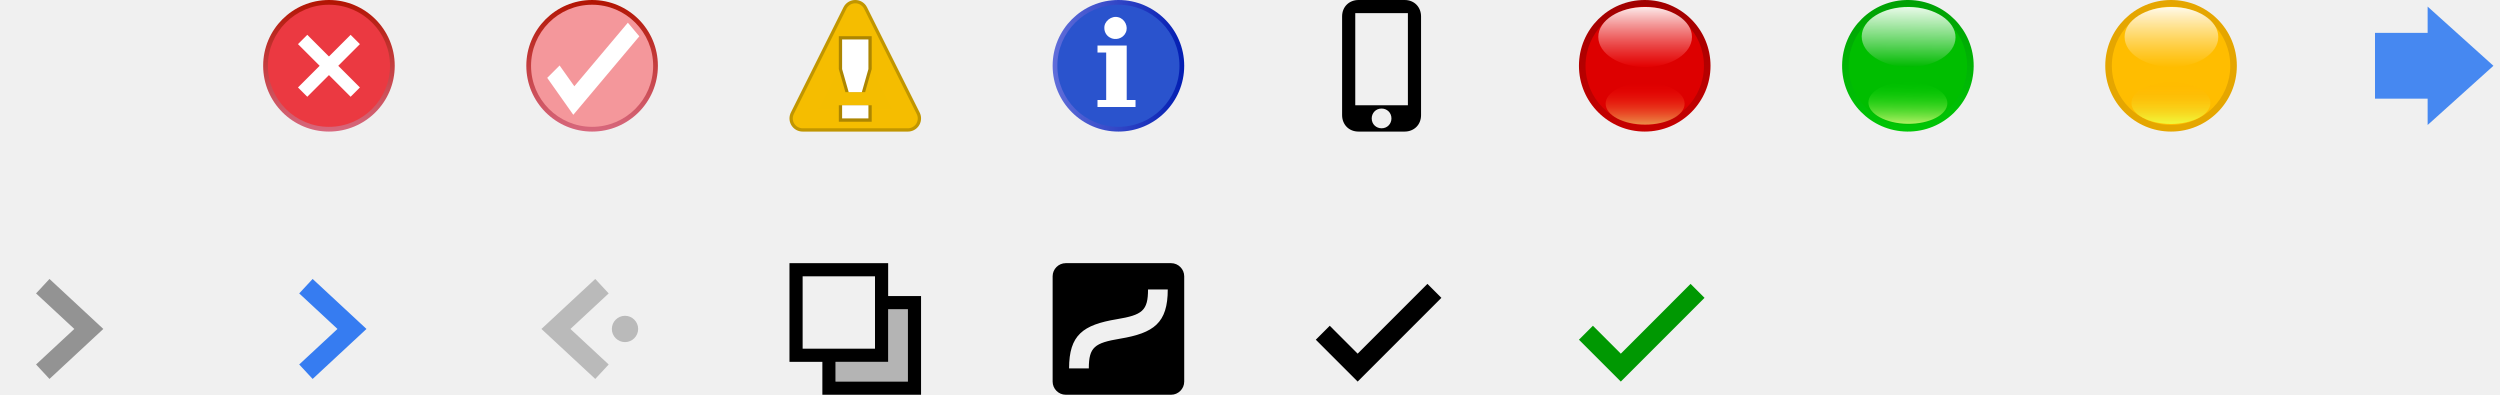
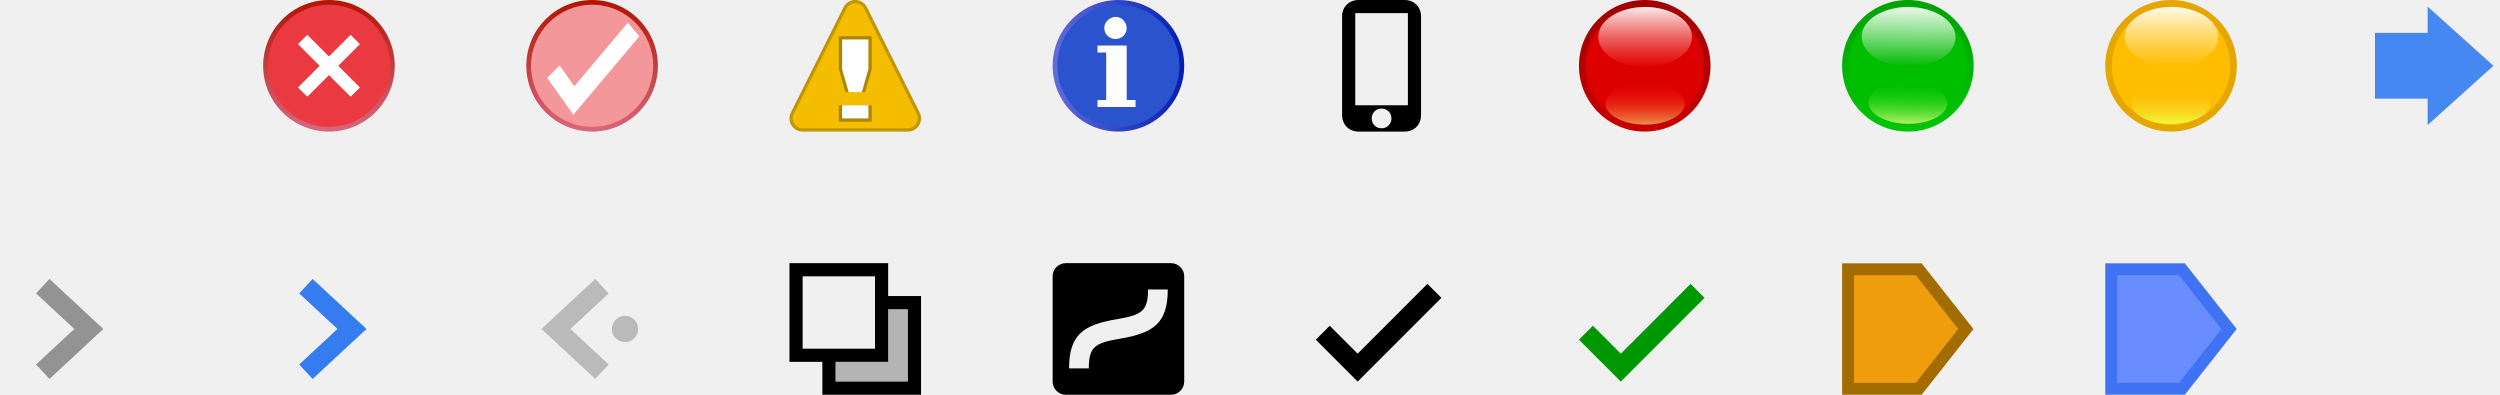
<svg xmlns="http://www.w3.org/2000/svg" xmlns:xlink="http://www.w3.org/1999/xlink" width="190" height="30" id="svg3250" version="1.1">
  <defs id="defs3252">
    <linearGradient gradientTransform="matrix(0,-0.4166667,-0.4166667,0,218,106)" gradientUnits="userSpaceOnUse" id="p" x1="0" x2="24" xlink:href="#l" y1="0" y2="0" />
    <linearGradient id="l">
      <stop offset="0" stop-color="#d7687d" id="stop3458" />
      <stop offset="1" stop-color="#b21402" id="stop3460" />
    </linearGradient>
    <linearGradient y2="0" x2="24" y1="0" x1="0" gradientTransform="matrix(0,-0.4166667,-0.4166667,0,25,1032.362)" gradientUnits="userSpaceOnUse" id="linearGradient3308" xlink:href="#l" />
    <linearGradient xlink:href="#l-0" id="linearGradient3239" gradientUnits="userSpaceOnUse" gradientTransform="matrix(0,-0.4166667,-0.4166667,0,250,117)" x1="0" y1="0" x2="24" y2="0" />
    <linearGradient id="l-0">
      <stop offset="0" stop-color="#d7687d" id="stop3458-8" />
      <stop offset="1" stop-color="#b21402" id="stop3460-8" />
    </linearGradient>
    <linearGradient gradientTransform="matrix(0.7142857,0,0,0.7142857,132.2857,37.71429)" gradientUnits="userSpaceOnUse" id="q" x1="113" x2="127" xlink:href="#a" y1="104" y2="104" />
    <linearGradient id="a">
      <stop offset="0" stop-color="#606eda" id="stop3403" />
      <stop offset="1" stop-color="#021db2" id="stop3405" />
    </linearGradient>
    <linearGradient y2="104" x2="127" y1="104" x1="113" gradientTransform="matrix(0.7142857,0,0,0.7142857,-0.7142898,953.0765)" gradientUnits="userSpaceOnUse" id="linearGradient3359" xlink:href="#a" />
    <linearGradient gradientTransform="matrix(0,0.4396552,0.7804878,0,44.48744,928.4829)" gradientUnits="userSpaceOnUse" id="t" x1="227.875" x2="235.125" xlink:href="#i" y1="103.156" y2="103.156" />
    <linearGradient id="i">
      <stop offset="0" stop-color="#f00" stop-opacity="0" id="stop3443" />
      <stop offset="1" stop-color="#f0cb68" stop-opacity="0.71" id="stop3445" />
    </linearGradient>
    <linearGradient gradientTransform="matrix(0,-0.6293104,0.9268293,0,29.46895,1170.891)" gradientUnits="userSpaceOnUse" id="s" x1="227.875" x2="235.125" xlink:href="#j" y1="103.156" y2="103.156" />
    <linearGradient id="j">
      <stop offset="0" stop-color="#e60000" stop-opacity="0.65" id="stop3448" />
      <stop offset="1" stop-color="#fff" stop-opacity="0.91" id="stop3450" />
    </linearGradient>
    <linearGradient gradientTransform="matrix(0,1.37931,-1.300813,0,363.0846,-218.3534)" gradientUnits="userSpaceOnUse" id="r" x1="227.875" x2="235.125" xlink:href="#k" y1="103.156" y2="103.156" />
    <linearGradient id="k">
      <stop offset="0" stop-color="#a10000" id="stop3453" />
      <stop offset="1" stop-color="#c60000" id="stop3455" />
    </linearGradient>
    <linearGradient y2="103.156" x2="235.125" y1="103.156" x1="227.875" gradientTransform="matrix(0,1.37931,-1.300813,0,259.0846,708.0089)" gradientUnits="userSpaceOnUse" id="linearGradient3398" xlink:href="#k" />
    <linearGradient gradientTransform="matrix(-0.00480259,0.4395968,0.7803841,0.00852566,65.60742,927.5285)" gradientUnits="userSpaceOnUse" id="w" x1="227.875" x2="235.125" xlink:href="#f" y1="103.156" y2="103.156" />
    <linearGradient id="f">
      <stop offset="0" stop-color="#00d600" stop-opacity="0" id="stop3428" />
      <stop offset="1" stop-color="#d8fc7b" stop-opacity="0.81" id="stop3430" />
    </linearGradient>
    <linearGradient gradientTransform="matrix(0.00687428,-0.6292267,0.9267061,0.01012422,47.87095,1169.797)" gradientUnits="userSpaceOnUse" id="v" x1="227.875" x2="235.125" xlink:href="#g" y1="103.156" y2="103.156" />
    <linearGradient id="g">
      <stop offset="0" stop-color="#00ba00" id="stop3433" />
      <stop offset="1" stop-color="#fff" stop-opacity="0.91" id="stop3435" />
    </linearGradient>
    <linearGradient gradientTransform="matrix(-0.01506784,1.37921,-1.300718,-0.01421029,377.6654,-216.8212)" gradientUnits="userSpaceOnUse" id="u" x1="227.875" x2="235.125" xlink:href="#h" y1="103.156" y2="103.156" />
    <linearGradient id="h">
      <stop offset="0" stop-color="#00a104" id="stop3438" />
      <stop offset="1" stop-color="#00c605" id="stop3440" />
    </linearGradient>
    <linearGradient y2="103.156" x2="235.125" y1="103.156" x1="227.875" gradientTransform="matrix(-0.01506693,1.379127,-1.30064,-0.01420944,282.6572,709.5601)" gradientUnits="userSpaceOnUse" id="linearGradient3426" xlink:href="#h" />
    <linearGradient gradientTransform="matrix(0,0.4396552,0.7804878,0,84.44325,928.4387)" gradientUnits="userSpaceOnUse" id="y" x1="227.875" x2="235.125" xlink:href="#d" y1="103.156" y2="103.156" />
    <linearGradient id="d">
      <stop offset="0" stop-color="#ffa801" stop-opacity="0" id="stop3418" />
      <stop offset="1" stop-color="#f0fb3d" id="stop3420" />
    </linearGradient>
    <linearGradient gradientTransform="matrix(0,-0.6293104,0.9268293,0,69.46895,1170.891)" gradientUnits="userSpaceOnUse" id="x" x1="227.875" x2="235.125" xlink:href="#e" y1="103.156" y2="103.156" />
    <linearGradient id="e">
      <stop offset="0" stop-color="#ffbd00" stop-opacity="0.65" id="stop3423" />
      <stop offset="1" stop-color="#fff" stop-opacity="0.91" id="stop3425" />
    </linearGradient>
  </defs>
  <g id="layer1" transform="translate(0,-1022.362)">
    <path d="m 25,1022.362 c -2.76,0 -5,2.24 -5,5 0,2.76 2.24,5 5,5 2.76,0 5,-2.24 5,-5 0,-2.76 -2.24,-5 -5,-5" id="path3699" style="fill:url(#linearGradient3308)" />
    <path d="m 20.36,1027.362 c 0,2.56 2.08,4.64 4.64,4.64 2.56,0 4.64,-2.08 4.64,-4.64 0,-2.56 -2.08,-4.64 -4.64,-4.64 -2.56,0 -4.64,2.08 -4.64,4.64" id="path3701" style="fill:#eb3941" />
    <path d="m 23,1025.362 4,4" id="path3703" style="stroke:#ffffff" />
    <path d="m 27,1025.362 -4,4" id="path3705" style="stroke:#ffffff" />
    <g id="g3234" transform="translate(-205,915.3622)">
      <path style="fill:url(#linearGradient3239)" id="path3699-5" d="m 250,107 c -2.76,0 -5,2.24 -5,5 0,2.76 2.24,5 5,5 2.76,0 5,-2.24 5,-5 0,-2.76 -2.24,-5 -5,-5" />
      <path id="path3701-0" d="m 245.36,112 c 0,2.56 2.08,4.64 4.64,4.64 2.56,0 4.64,-2.08 4.64,-4.64 0,-2.56 -2.08,-4.64 -4.64,-4.64 -2.56,0 -4.64,2.08 -4.64,4.64" style="fill:#f4979b;fill-opacity:1" />
      <path style="fill:#ffffff;fill-opacity:1" id="path3689-2" d="m 248.649,113.555 -1.12,-1.579 -0.941,0.941 1.983,2.808 5.017,-5.966 -0.871,-1.034 z" />
    </g>
    <path d="m 61,1031.362 4,-8 4,8 z" id="path3707" style="stroke:#c19600;stroke-width:2;stroke-linejoin:round" />
    <path d="m 61,1031.362 4,-8 4,8 z" id="path3709" style="fill:#f4bd00;stroke:#f5bd00;stroke-width:1.5;stroke-linejoin:round" />
    <path d="m 63.75,1025.112 2.5,0 0,2.5 -0.5,1.75 -1.5,0 -0.5,-1.75 0,-2.5 m 0,5.25 2.5,0 0,1.25 -2.5,0" id="path3711" style="fill:#ad8601" />
    <path d="m 64,1025.362 2,0 0,2.25 -0.5,1.75 -1,0 -0.5,-1.75 0,-2.25 m 0,5 2,0 0,1 -2,0" id="path3713" style="fill:#ffffff" />
    <path d="m 85,1022.362 c -2.76,0 -5,2.24 -5,5 0,2.76 2.24,5 5,5 2.76,0 5,-2.24 5,-5 0,-2.76 -2.24,-5 -5,-5" id="path3741" style="fill:url(#linearGradient3359)" />
    <path d="m 80.36,1027.362 c 0,2.56 2.08,4.64 4.64,4.64 2.56,0 4.64,-2.08 4.64,-4.64 0,-2.56 -2.08,-4.64 -4.64,-4.64 -2.56,0 -4.64,2.08 -4.64,4.64" id="path3743" style="fill:#2a53cd" />
    <path d="m 83.93,1024.502 c -0.03,-0.53 0.55,-0.97 1.06,-0.83 0.5,0.12 0.79,0.73 0.56,1.18 -0.2,0.44 -0.79,0.61 -1.2,0.36 -0.26,-0.14 -0.42,-0.42 -0.42,-0.71 z m 1.7,5.46 c 0.22,0 0.45,0 0.67,0 0,0.18 0,0.35 0,0.53 -0.96,0 -1.93,0 -2.89,0 0,-0.18 0,-0.35 0,-0.53 0.22,0 0.44,0 0.66,0 0,-1.2 0,-2.41 0,-3.61 -0.22,0 -0.44,0 -0.66,0 0,-0.18 0,-0.35 0,-0.53 0.74,0 1.48,0 2.22,0 0,1.38 0,2.76 0,4.14 z" id="path3745" style="fill:#ffffff" />
    <path d="m 103.25,1022.362 c -0.7,0 -1.25,0.5 -1.25,1.25 l 0,7.5 c 0,0.7 0.5,1.25 1.25,1.25 l 3.5,0 c 0.7,0 1.25,-0.5 1.25,-1.25 l 0,-7.5 c 0,-0.7 -0.5,-1.25 -1.25,-1.25 l -3.5,0 z m -0.25,1 4,0 0,7 -4,0 0,-7 z m 2,7.25 c 0.4,0 0.75,0.3 0.75,0.75 0,0.4 -0.3,0.75 -0.75,0.75 -0.4,0 -0.75,-0.3 -0.75,-0.75 0,-0.4 0.3,-0.75 0.75,-0.75 z" id="path3765" />
    <path d="m 125,1032.362 c -2.76,0 -5,-2.24 -5,-5 0,-2.76 2.24,-5 5,-5 2.76,0 5,2.24 5,5 0,2.76 -2.24,5 -5,5 z" id="path3715" style="fill:url(#linearGradient3398)" />
    <path d="m 129.5,1027.362 c 0,2.49 -2.01,4.5 -4.5,4.5 -2.49,0 -4.5,-2.01 -4.5,-4.5 0,-2.49 2.01,-4.5 4.5,-4.5 2.49,0 4.5,2.01 4.5,4.5 z" id="path3717" style="fill:#dd0000" />
    <path d="m 125.03,1022.892 c 1.97,0 3.56,1.02 3.56,2.28 0,1.26 -1.59,2.28 -3.56,2.28 -1.97,0 -3.56,-1.02 -3.56,-2.28 0,-1.26 1.59,-2.28 3.56,-2.28 z" id="path3719" style="fill:url(#s)" />
    <path d="m 125.03,1031.832 c 1.66,0 3,-0.71 3,-1.59 0,-0.88 -1.34,-1.59 -3,-1.59 -1.66,0 -3,0.71 -3,1.59 0,0.88 1.34,1.59 3,1.59 z" id="path3721" style="fill:url(#t)" />
    <path d="m 144.95,1032.362 c -2.76,-0.03 -4.98,-2.29 -4.95,-5.05 0.03,-2.76 2.29,-4.98 5.05,-4.95 2.76,0.03 4.98,2.29 4.95,5.05 -0.03,2.76 -2.29,4.98 -5.05,4.95 z" id="path3723" style="fill:url(#linearGradient3426)" />
    <path d="m 149.5,1027.412 c -0.03,2.49 -2.06,4.48 -4.55,4.45 -2.49,-0.03 -4.48,-2.06 -4.45,-4.55 0.03,-2.49 2.06,-4.48 4.55,-4.45 2.49,0.03 4.48,2.06 4.45,4.55 z" id="path3725" style="fill:#00be00" />
    <path d="m 145.08,1022.893 c 1.97,0.02 3.55,1.06 3.54,2.32 -0.01,1.26 -1.62,2.26 -3.59,2.24 -1.97,-0.02 -3.55,-1.06 -3.54,-2.32 0.01,-1.26 1.62,-2.26 3.59,-2.24 z" id="path3727" style="fill:url(#v)" />
    <path d="m 144.98,1031.772 c 1.66,0.02 3.01,-0.68 3.02,-1.56 0.01,-0.88 -1.33,-1.61 -2.98,-1.63 -1.66,-0.02 -3.01,0.68 -3.02,1.56 -0.01,0.88 1.33,1.61 2.98,1.63 z" id="path3729" style="fill:url(#w)" />
    <path d="m 165,1032.362 c -2.76,0 -5,-2.24 -5,-5 0,-2.76 2.24,-5 5,-5 2.76,0 5,2.24 5,5 0,2.76 -2.24,5 -5,5 z" id="path3731" style="fill:#e5a600" />
    <path d="m 169.5,1027.362 c 0,2.49 -2.01,4.5 -4.5,4.5 -2.49,0 -4.5,-2.01 -4.5,-4.5 0,-2.49 2.01,-4.5 4.5,-4.5 2.49,0 4.5,2.01 4.5,4.5 z" id="path3733" style="fill:#ffbd00" />
    <path d="m 165.03,1022.892 c 1.97,0 3.56,1.02 3.56,2.28 0,1.26 -1.59,2.28 -3.56,2.28 -1.97,0 -3.56,-1.02 -3.56,-2.28 0,-1.26 1.59,-2.28 3.56,-2.28 z" id="path3735" style="fill:url(#x)" />
    <path d="m 164.99,1031.782 c 1.66,0 3,-0.71 3,-1.59 0,-0.88 -1.34,-1.59 -3,-1.59 -1.66,0 -3,0.71 -3,1.59 0,0.88 1.34,1.59 3,1.59 z" id="path3737" style="fill:url(#y)" />
    <path id="path3660" d="m 180.5,1029.862 4,0 0,2 5,-4.5 -5,-4.5 0,2 -4,0 z" style="fill:#4688f1;fill-opacity:1" />
    <path d="m 3.25,1044.112 3.5,3.25 -3.5,3.25" id="path3693" style="fill:none;stroke:#939393;stroke-width:1.5" />
    <path d="m 23.25,1044.112 3.5,3.25 -3.5,3.25" id="path3691" style="fill:none;stroke:#367cf1;stroke-width:1.5" />
    <path d="m 46.5,1047.362 c 0,0.55 0.45,1 1,1 0.55,0 1,-0.45 1,-1 0,-0.55 -0.45,-1 -1,-1 -0.55,0 -1,0.45 -1,1" id="path3695" style="fill:#bababa" />
    <path d="m 45.75,1044.112 -3.5,3.25 3.5,3.25" id="path3697" style="fill:none;stroke:#bababa;stroke-width:1.5" />
    <g id="Page-1" transform="translate(80,1042.362)" style="fill:none;stroke:none">
      <g id="curve_swatch" style="fill:#000000">
        <path id="Combined-Shape" d="M 0,0.995 C 0,0.446 0.456,0 0.995,0 L 9.005,0 C 9.554,0 10,0.456 10,0.995 L 10,9.005 C 10,9.554 9.544,10 9.005,10 L 0.995,10 C 0.446,10 0,9.544 0,9.005 L 0,0.995 z M 5.123,5.74 C 7.691,5.312 8.75,4.547 8.75,2 L 7.25,2 C 7.25,3.62 6.809,3.938 4.877,4.26 2.309,4.688 1.25,5.453 1.25,8 l 1.5,0 c 0,-1.62 0.441,-1.938 2.373,-2.26 z" />
      </g>
    </g>
    <g id="Swatch" transform="translate(60,1042.362)" style="fill:none;stroke:none">
      <g id="shadow_swatch-3" style="fill:#000000">
        <g id="Group">
          <rect height="10" width="10" y="0" x="0" id="Rectangle" style="fill-opacity:0" />
          <path id="Combined-Shape-6" d="M 7.5,2.5 7.5,0 0,0 l 0,7.5 2.5,0 0,2.5 7.5,0 0,-7.5 -2.5,0 z M 1,1 6.5,1 6.5,6.5 1,6.5 1,1 z m 2.5,6.5 4,0 0,-4 1.5,0 0,5.5 -5.5,0 0,-1.5 z" />
          <polygon points="3.5,9 3.5,7.5 7.5,7.5 7.5,3.5 9,3.5 9,9 " id="Rectangle-6-Copy" style="fill-opacity:0.25" />
        </g>
      </g>
    </g>
    <polygon transform="translate(98.275,1041.152)" id="check" points="2.786,5.967 1.725,7.028 4.907,10.21 11.27,3.846 10.209,2.785 4.907,8.089 " />
    <polygon transform="translate(118.275,1041.152)" id="check-3" points="4.907,8.089 2.786,5.967 1.725,7.028 4.907,10.21 11.27,3.846 10.209,2.785 " style="stroke:none;stroke-opacity:1;fill:#009802;fill-opacity:1" />
+     <path style="fill:#ef9d0d;fill-opacity:1;stroke:#a36c01;stroke-width:0.908px;stroke-linecap:butt;stroke-linejoin:miter;stroke-opacity:1" d="m 140.454,1042.829 0,9.079 5.372,0 3.581,-4.54 -3.581,-4.539 z" id="path3248" />
+     <path style="fill:#698cfe;fill-opacity:1;stroke:#4073f4;stroke-width:0.908px;stroke-linecap:butt;stroke-linejoin:miter;stroke-opacity:1" d="m 160.454,1042.829 0,9.079 5.373,0 3.582,-4.54 -3.582,-4.539 z" id="path3248-6" />
  </g>
</svg>
